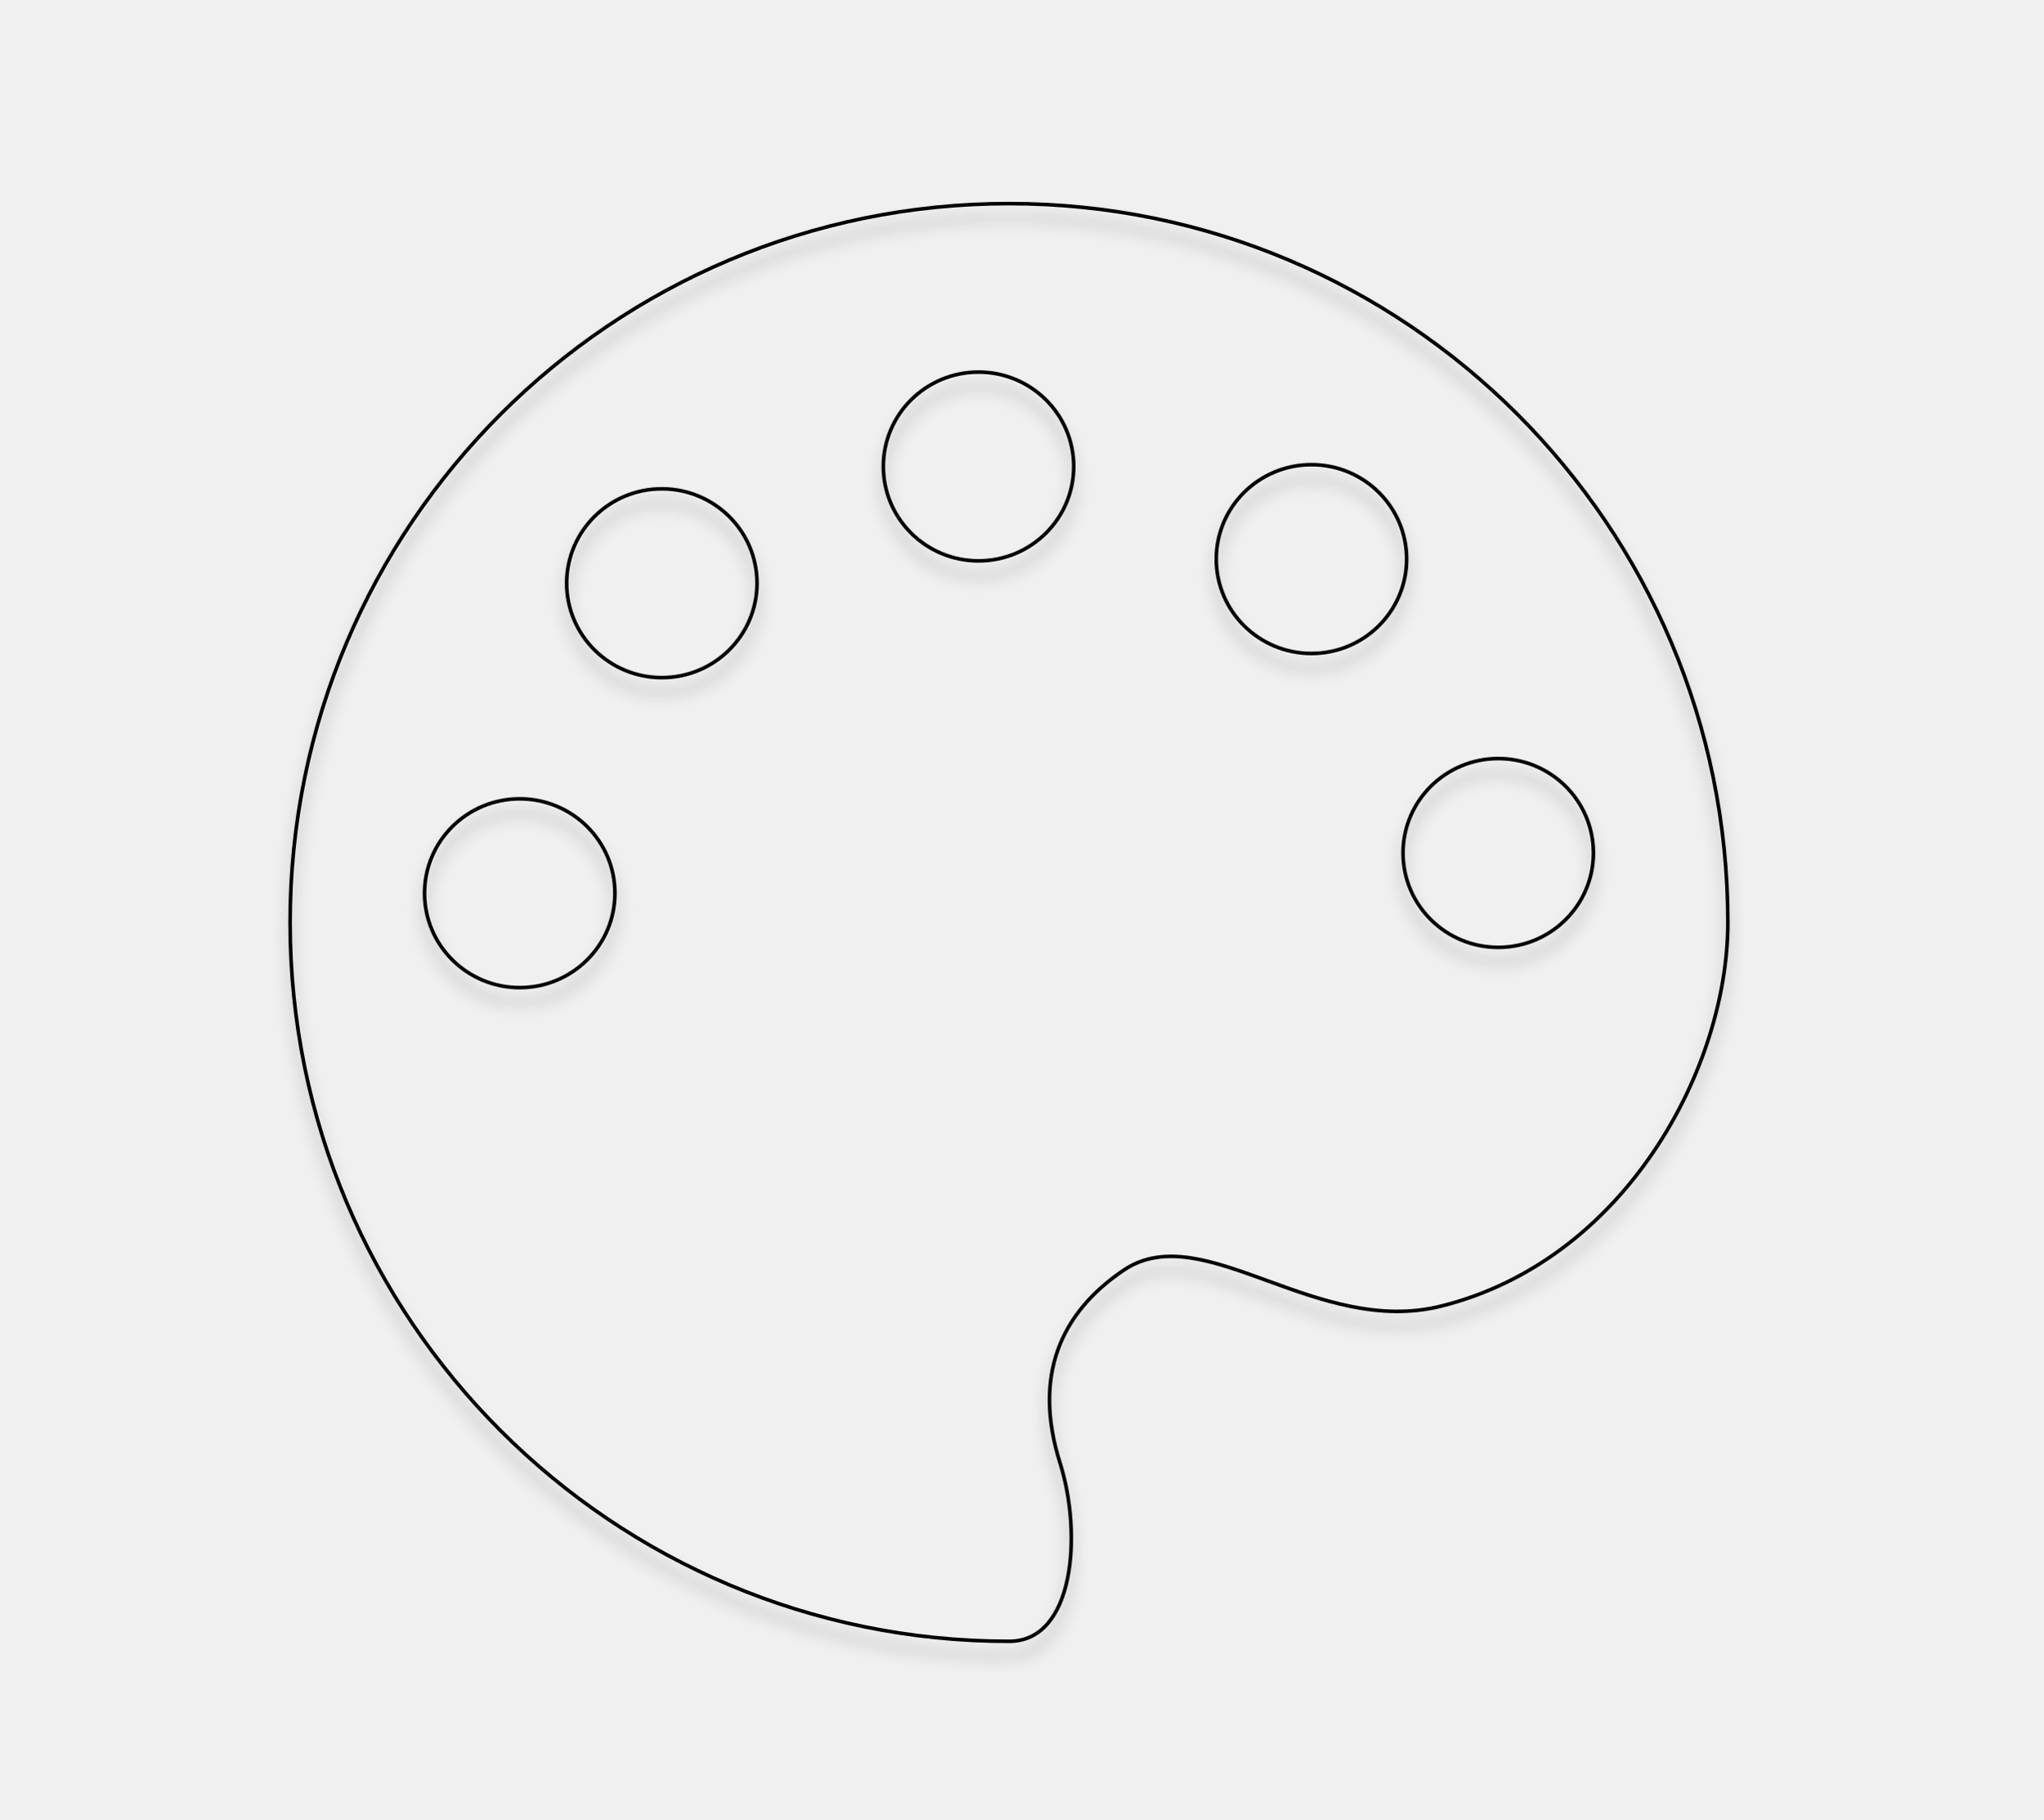
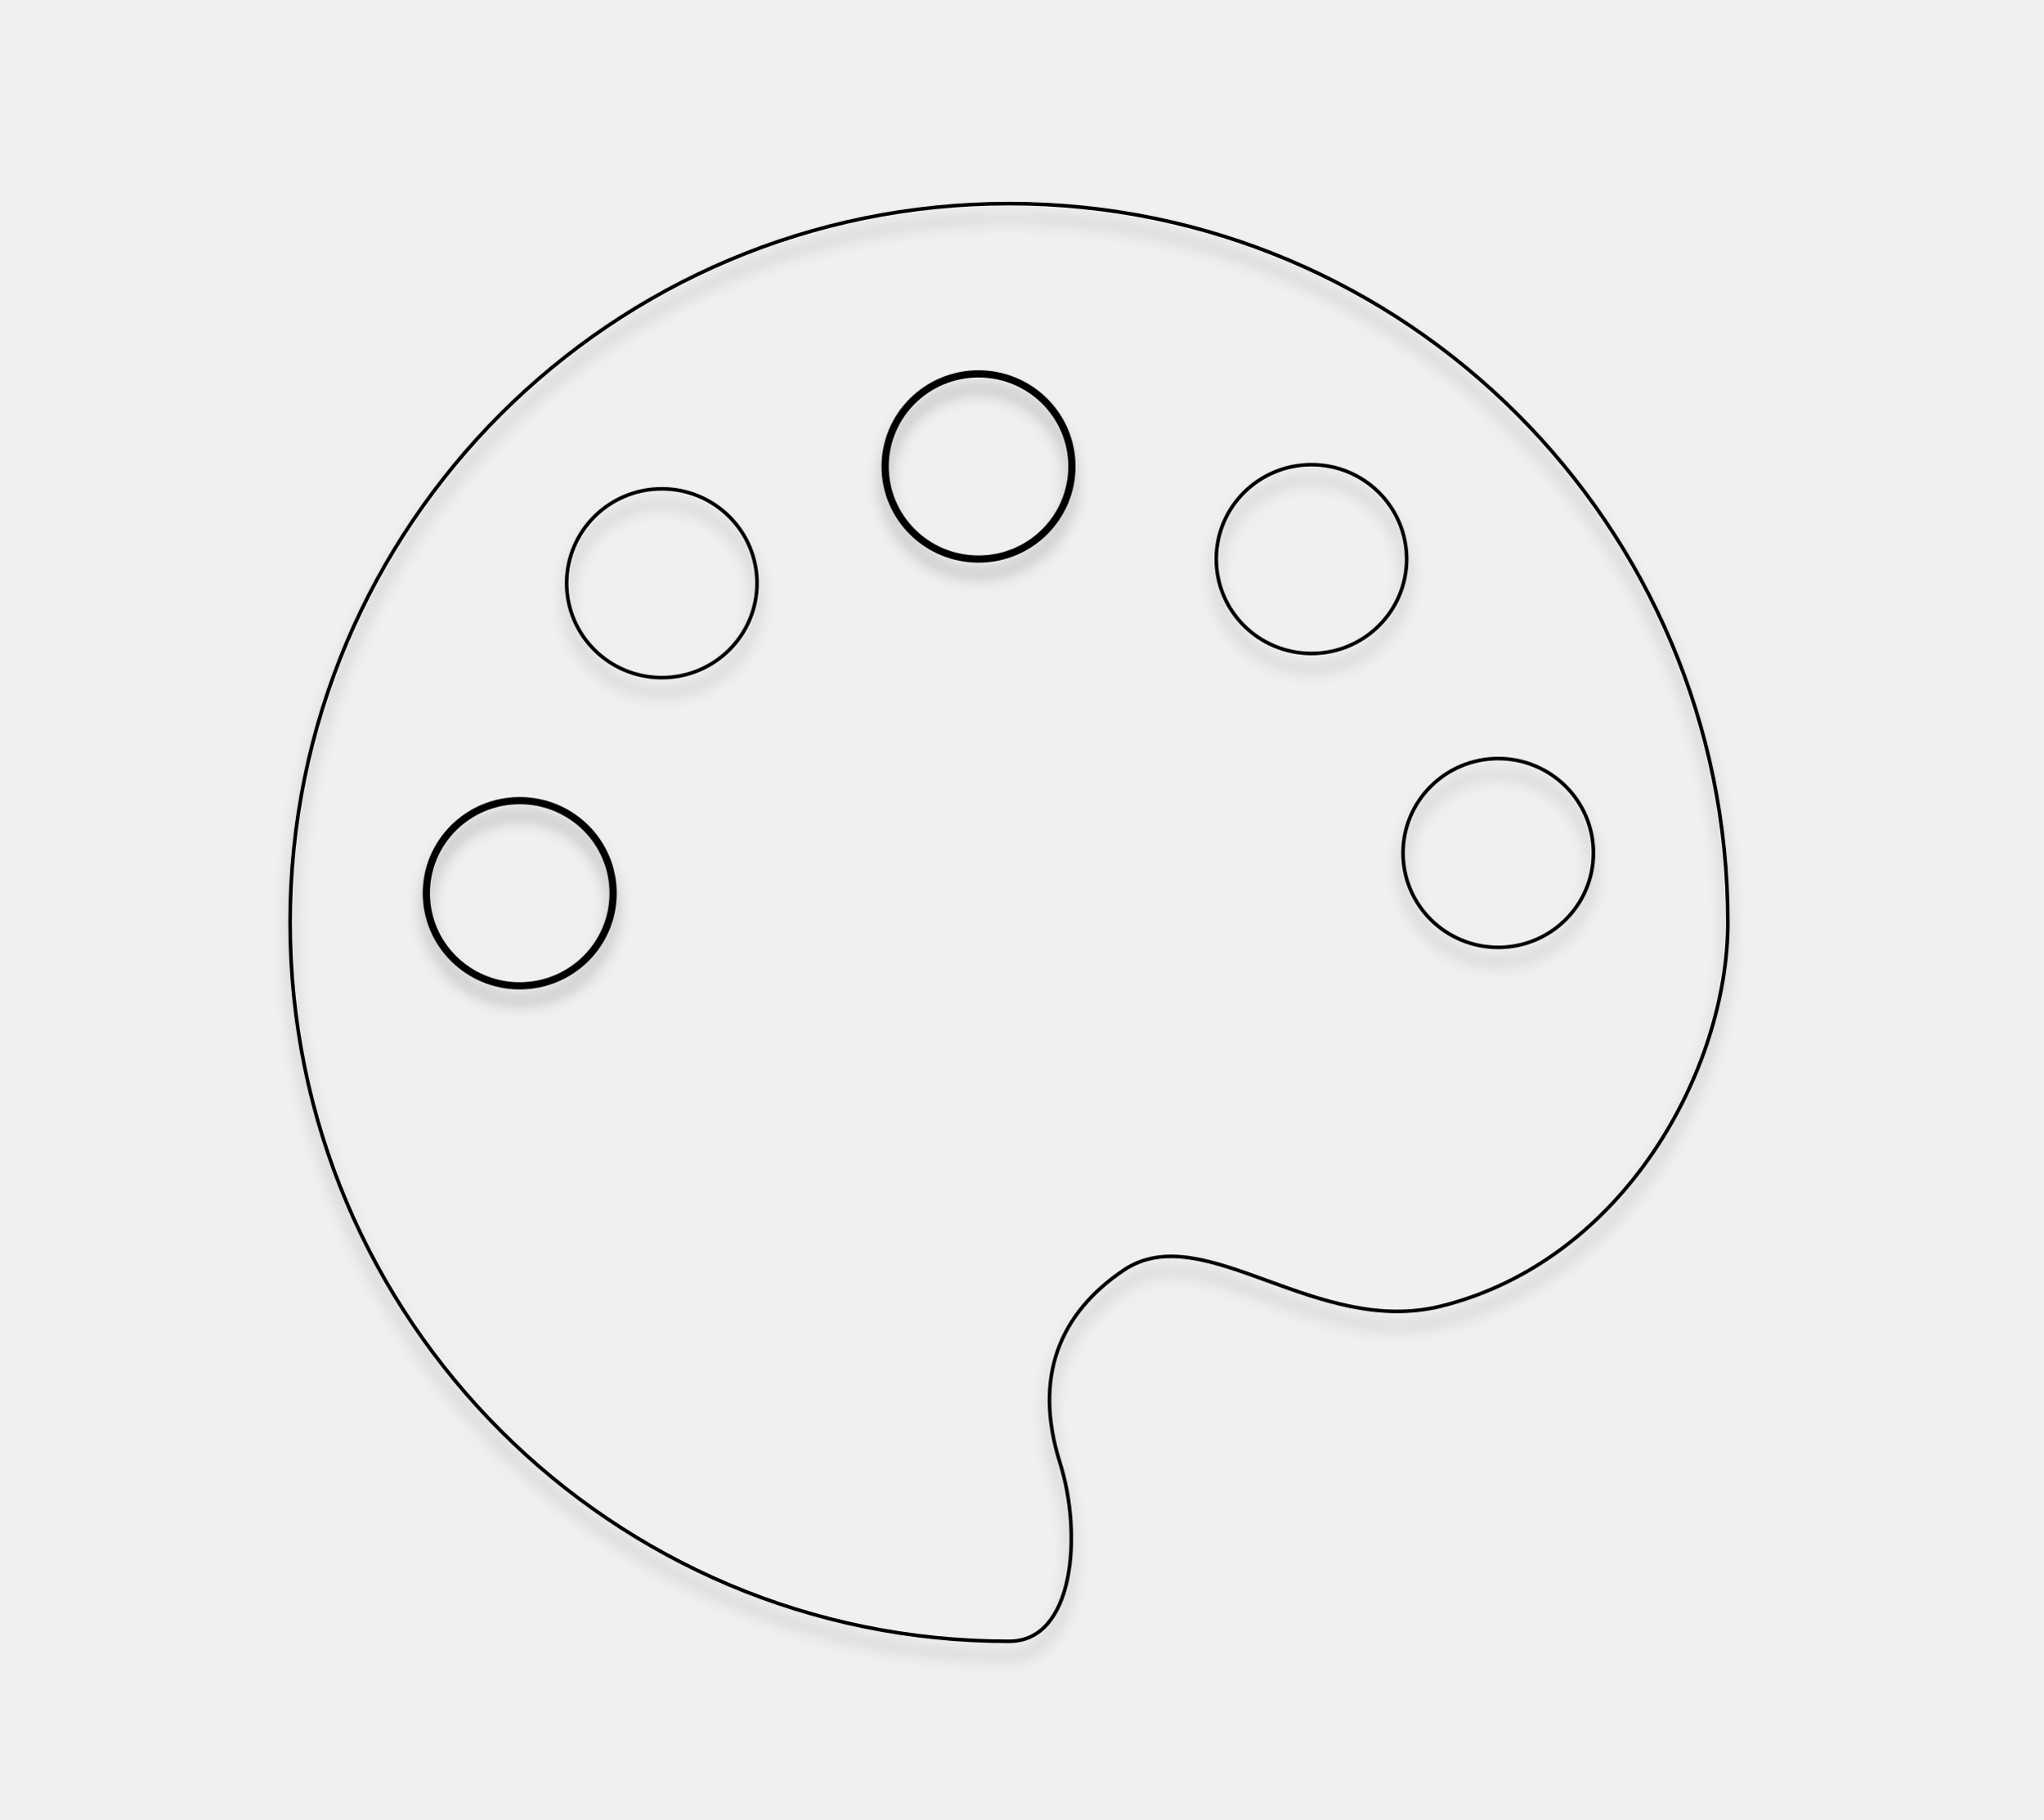
<svg xmlns="http://www.w3.org/2000/svg" width="567" height="505" viewBox="0 0 567 505" fill="none">
  <g filter="url(#filter0_d)">
    <mask id="path-1-inside-1" fill="white">
-       <path fill-rule="evenodd" clip-rule="evenodd" d="M400 362.973C451.101 350.276 480 297.034 480 256C480 145.543 390.457 56 280 56C169.543 56 80 145.543 80 256C80 366.457 169.543 456 280 456C298.766 456 300.896 425.638 294.648 405.858C287.122 382.031 294.684 364.673 312.113 352.917C323.058 345.533 336.487 350.422 351.611 355.927C366.371 361.3 382.745 367.26 400 362.973ZM271.55 155.151C285.862 155.151 297.465 143.646 297.465 129.453C297.465 115.26 285.862 103.755 271.55 103.755C257.237 103.755 245.634 115.26 245.634 129.453C245.634 143.646 257.237 155.151 271.55 155.151ZM389.859 155.151C389.859 169.344 378.257 180.85 363.944 180.85C349.631 180.85 338.028 169.344 338.028 155.151C338.028 140.959 349.631 129.453 363.944 129.453C378.257 129.453 389.859 140.959 389.859 155.151ZM441.691 236.716C441.691 250.908 430.088 262.414 415.775 262.414C401.462 262.414 389.859 250.908 389.859 236.716C389.859 222.523 401.462 211.017 415.775 211.017C430.088 211.017 441.691 222.523 441.691 236.716ZM209.578 161.855C209.578 176.048 197.975 187.554 183.662 187.554C169.349 187.554 157.747 176.048 157.747 161.855C157.747 147.663 169.349 136.157 183.662 136.157C197.975 136.157 209.578 147.663 209.578 161.855ZM144.226 273.587C158.538 273.587 170.141 262.082 170.141 247.889C170.141 233.696 158.538 222.191 144.226 222.191C129.913 222.191 118.31 233.696 118.31 247.889C118.31 262.082 129.913 273.587 144.226 273.587Z" />
+       <path fillRule="evenodd" clipRule="evenodd" d="M400 362.973C451.101 350.276 480 297.034 480 256C480 145.543 390.457 56 280 56C169.543 56 80 145.543 80 256C80 366.457 169.543 456 280 456C298.766 456 300.896 425.638 294.648 405.858C287.122 382.031 294.684 364.673 312.113 352.917C323.058 345.533 336.487 350.422 351.611 355.927C366.371 361.3 382.745 367.26 400 362.973ZM271.55 155.151C285.862 155.151 297.465 143.646 297.465 129.453C297.465 115.26 285.862 103.755 271.55 103.755C257.237 103.755 245.634 115.26 245.634 129.453C245.634 143.646 257.237 155.151 271.55 155.151ZM389.859 155.151C389.859 169.344 378.257 180.85 363.944 180.85C349.631 180.85 338.028 169.344 338.028 155.151C338.028 140.959 349.631 129.453 363.944 129.453C378.257 129.453 389.859 140.959 389.859 155.151ZM441.691 236.716C441.691 250.908 430.088 262.414 415.775 262.414C401.462 262.414 389.859 250.908 389.859 236.716C389.859 222.523 401.462 211.017 415.775 211.017C430.088 211.017 441.691 222.523 441.691 236.716ZM209.578 161.855C209.578 176.048 197.975 187.554 183.662 187.554C169.349 187.554 157.747 176.048 157.747 161.855C157.747 147.663 169.349 136.157 183.662 136.157C197.975 136.157 209.578 147.663 209.578 161.855ZM144.226 273.587C158.538 273.587 170.141 262.082 170.141 247.889C170.141 233.696 158.538 222.191 144.226 222.191C129.913 222.191 118.31 233.696 118.31 247.889C118.31 262.082 129.913 273.587 144.226 273.587Z" />
    </mask>
    <path d="M400 362.973L399.759 362.002L399.759 362.002L400 362.973ZM294.648 405.858L293.694 406.159L293.694 406.159L294.648 405.858ZM312.113 352.917L312.672 353.746L312.672 353.746L312.113 352.917ZM351.611 355.927L351.953 354.987L351.953 354.987L351.611 355.927ZM479 256C479 276.301 471.844 299.676 458.336 319.551C444.833 339.416 425.025 355.724 399.759 362.002L400.241 363.943C426.076 357.524 446.268 340.863 459.99 320.675C473.706 300.495 481 276.733 481 256H479ZM280 57C389.905 57 479 146.095 479 256H481C481 144.991 391.009 55 280 55V57ZM81 256C81 146.095 170.095 57 280 57V55C168.991 55 79 144.991 79 256H81ZM280 455C170.095 455 81 365.905 81 256H79C79 367.009 168.991 457 280 457V455ZM293.694 406.159C296.774 415.911 297.783 428.271 295.725 438.143C294.697 443.077 292.919 447.31 290.329 450.291C287.766 453.242 284.383 455 280 455V457C285 457 288.921 454.962 291.839 451.603C294.731 448.273 296.614 443.679 297.683 438.551C299.82 428.296 298.769 415.586 295.601 405.557L293.694 406.159ZM311.553 352.088C302.705 358.057 296.296 365.493 293.08 374.525C289.864 383.56 289.88 394.084 293.694 406.159L295.601 405.557C291.889 393.804 291.924 383.737 294.964 375.196C298.006 366.654 304.092 359.533 312.672 353.746L311.553 352.088ZM351.953 354.987C344.418 352.244 337.178 349.605 330.443 348.599C323.673 347.589 317.301 348.211 311.553 352.088L312.672 353.746C317.871 350.239 323.685 349.613 330.148 350.577C336.644 351.547 343.681 354.104 351.269 356.866L351.953 354.987ZM399.759 362.002C382.846 366.204 366.761 360.377 351.953 354.987L351.269 356.866C365.981 362.222 382.644 368.315 400.241 363.943L399.759 362.002ZM296.465 129.453C296.465 143.086 285.318 154.151 271.55 154.151V156.151C286.407 156.151 298.465 144.206 298.465 129.453H296.465ZM271.55 104.755C285.318 104.755 296.465 115.821 296.465 129.453H298.465C298.465 114.7 286.407 102.755 271.55 102.755V104.755ZM246.634 129.453C246.634 115.821 257.781 104.755 271.55 104.755V102.755C256.692 102.755 244.634 114.7 244.634 129.453H246.634ZM271.55 154.151C257.781 154.151 246.634 143.086 246.634 129.453H244.634C244.634 144.206 256.692 156.151 271.55 156.151V154.151ZM363.944 181.85C378.801 181.85 390.859 169.904 390.859 155.151H388.859C388.859 168.784 377.712 179.85 363.944 179.85V181.85ZM337.028 155.151C337.028 169.904 349.087 181.85 363.944 181.85V179.85C350.175 179.85 339.028 168.784 339.028 155.151H337.028ZM363.944 128.453C349.087 128.453 337.028 140.398 337.028 155.151H339.028C339.028 141.519 350.175 130.453 363.944 130.453V128.453ZM390.859 155.151C390.859 140.398 378.801 128.453 363.944 128.453V130.453C377.712 130.453 388.859 141.519 388.859 155.151H390.859ZM415.775 263.414C430.632 263.414 442.691 251.469 442.691 236.716H440.691C440.691 250.348 429.543 261.414 415.775 261.414V263.414ZM388.859 236.716C388.859 251.469 400.918 263.414 415.775 263.414V261.414C402.007 261.414 390.859 250.348 390.859 236.716H388.859ZM415.775 210.017C400.918 210.017 388.859 221.963 388.859 236.716H390.859C390.859 223.083 402.007 212.017 415.775 212.017V210.017ZM442.691 236.716C442.691 221.963 430.632 210.017 415.775 210.017V212.017C429.543 212.017 440.691 223.083 440.691 236.716H442.691ZM183.662 188.554C198.519 188.554 210.578 176.608 210.578 161.855H208.578C208.578 175.488 197.431 186.554 183.662 186.554V188.554ZM156.747 161.855C156.747 176.608 168.805 188.554 183.662 188.554V186.554C169.894 186.554 158.747 175.488 158.747 161.855H156.747ZM183.662 135.157C168.805 135.157 156.747 147.102 156.747 161.855H158.747C158.747 148.223 169.894 137.157 183.662 137.157V135.157ZM210.578 161.855C210.578 147.102 198.519 135.157 183.662 135.157V137.157C197.431 137.157 208.578 148.223 208.578 161.855H210.578ZM169.141 247.889C169.141 261.521 157.994 272.587 144.226 272.587V274.587C159.083 274.587 171.141 262.642 171.141 247.889H169.141ZM144.226 223.191C157.994 223.191 169.141 234.256 169.141 247.889H171.141C171.141 233.136 159.083 221.191 144.226 221.191V223.191ZM119.31 247.889C119.31 234.256 130.457 223.191 144.226 223.191V221.191C129.369 221.191 117.31 233.136 117.31 247.889H119.31ZM144.226 272.587C130.457 272.587 119.31 261.521 119.31 247.889H117.31C117.31 262.642 129.369 274.587 144.226 274.587V272.587Z" fill="black" mask="url(#path-1-inside-1)" />
  </g>
  <defs>
    <filter id="filter0_d" x="76" y="56" width="408" height="408" filterUnits="userSpaceOnUse" color-interpolation-filters="sRGB">
      <feFlood flood-opacity="0" result="BackgroundImageFix" />
      <feColorMatrix in="SourceAlpha" type="matrix" values="0 0 0 0 0 0 0 0 0 0 0 0 0 0 0 0 0 0 127 0" />
      <feOffset dy="4" />
      <feGaussianBlur stdDeviation="2" />
      <feColorMatrix type="matrix" values="0 0 0 0 0 0 0 0 0 0 0 0 0 0 0 0 0 0 0.25 0" />
      <feBlend mode="normal" in2="BackgroundImageFix" result="effect1_dropShadow" />
      <feBlend mode="normal" in="SourceGraphic" in2="effect1_dropShadow" result="shape" />
    </filter>
  </defs>
</svg>
